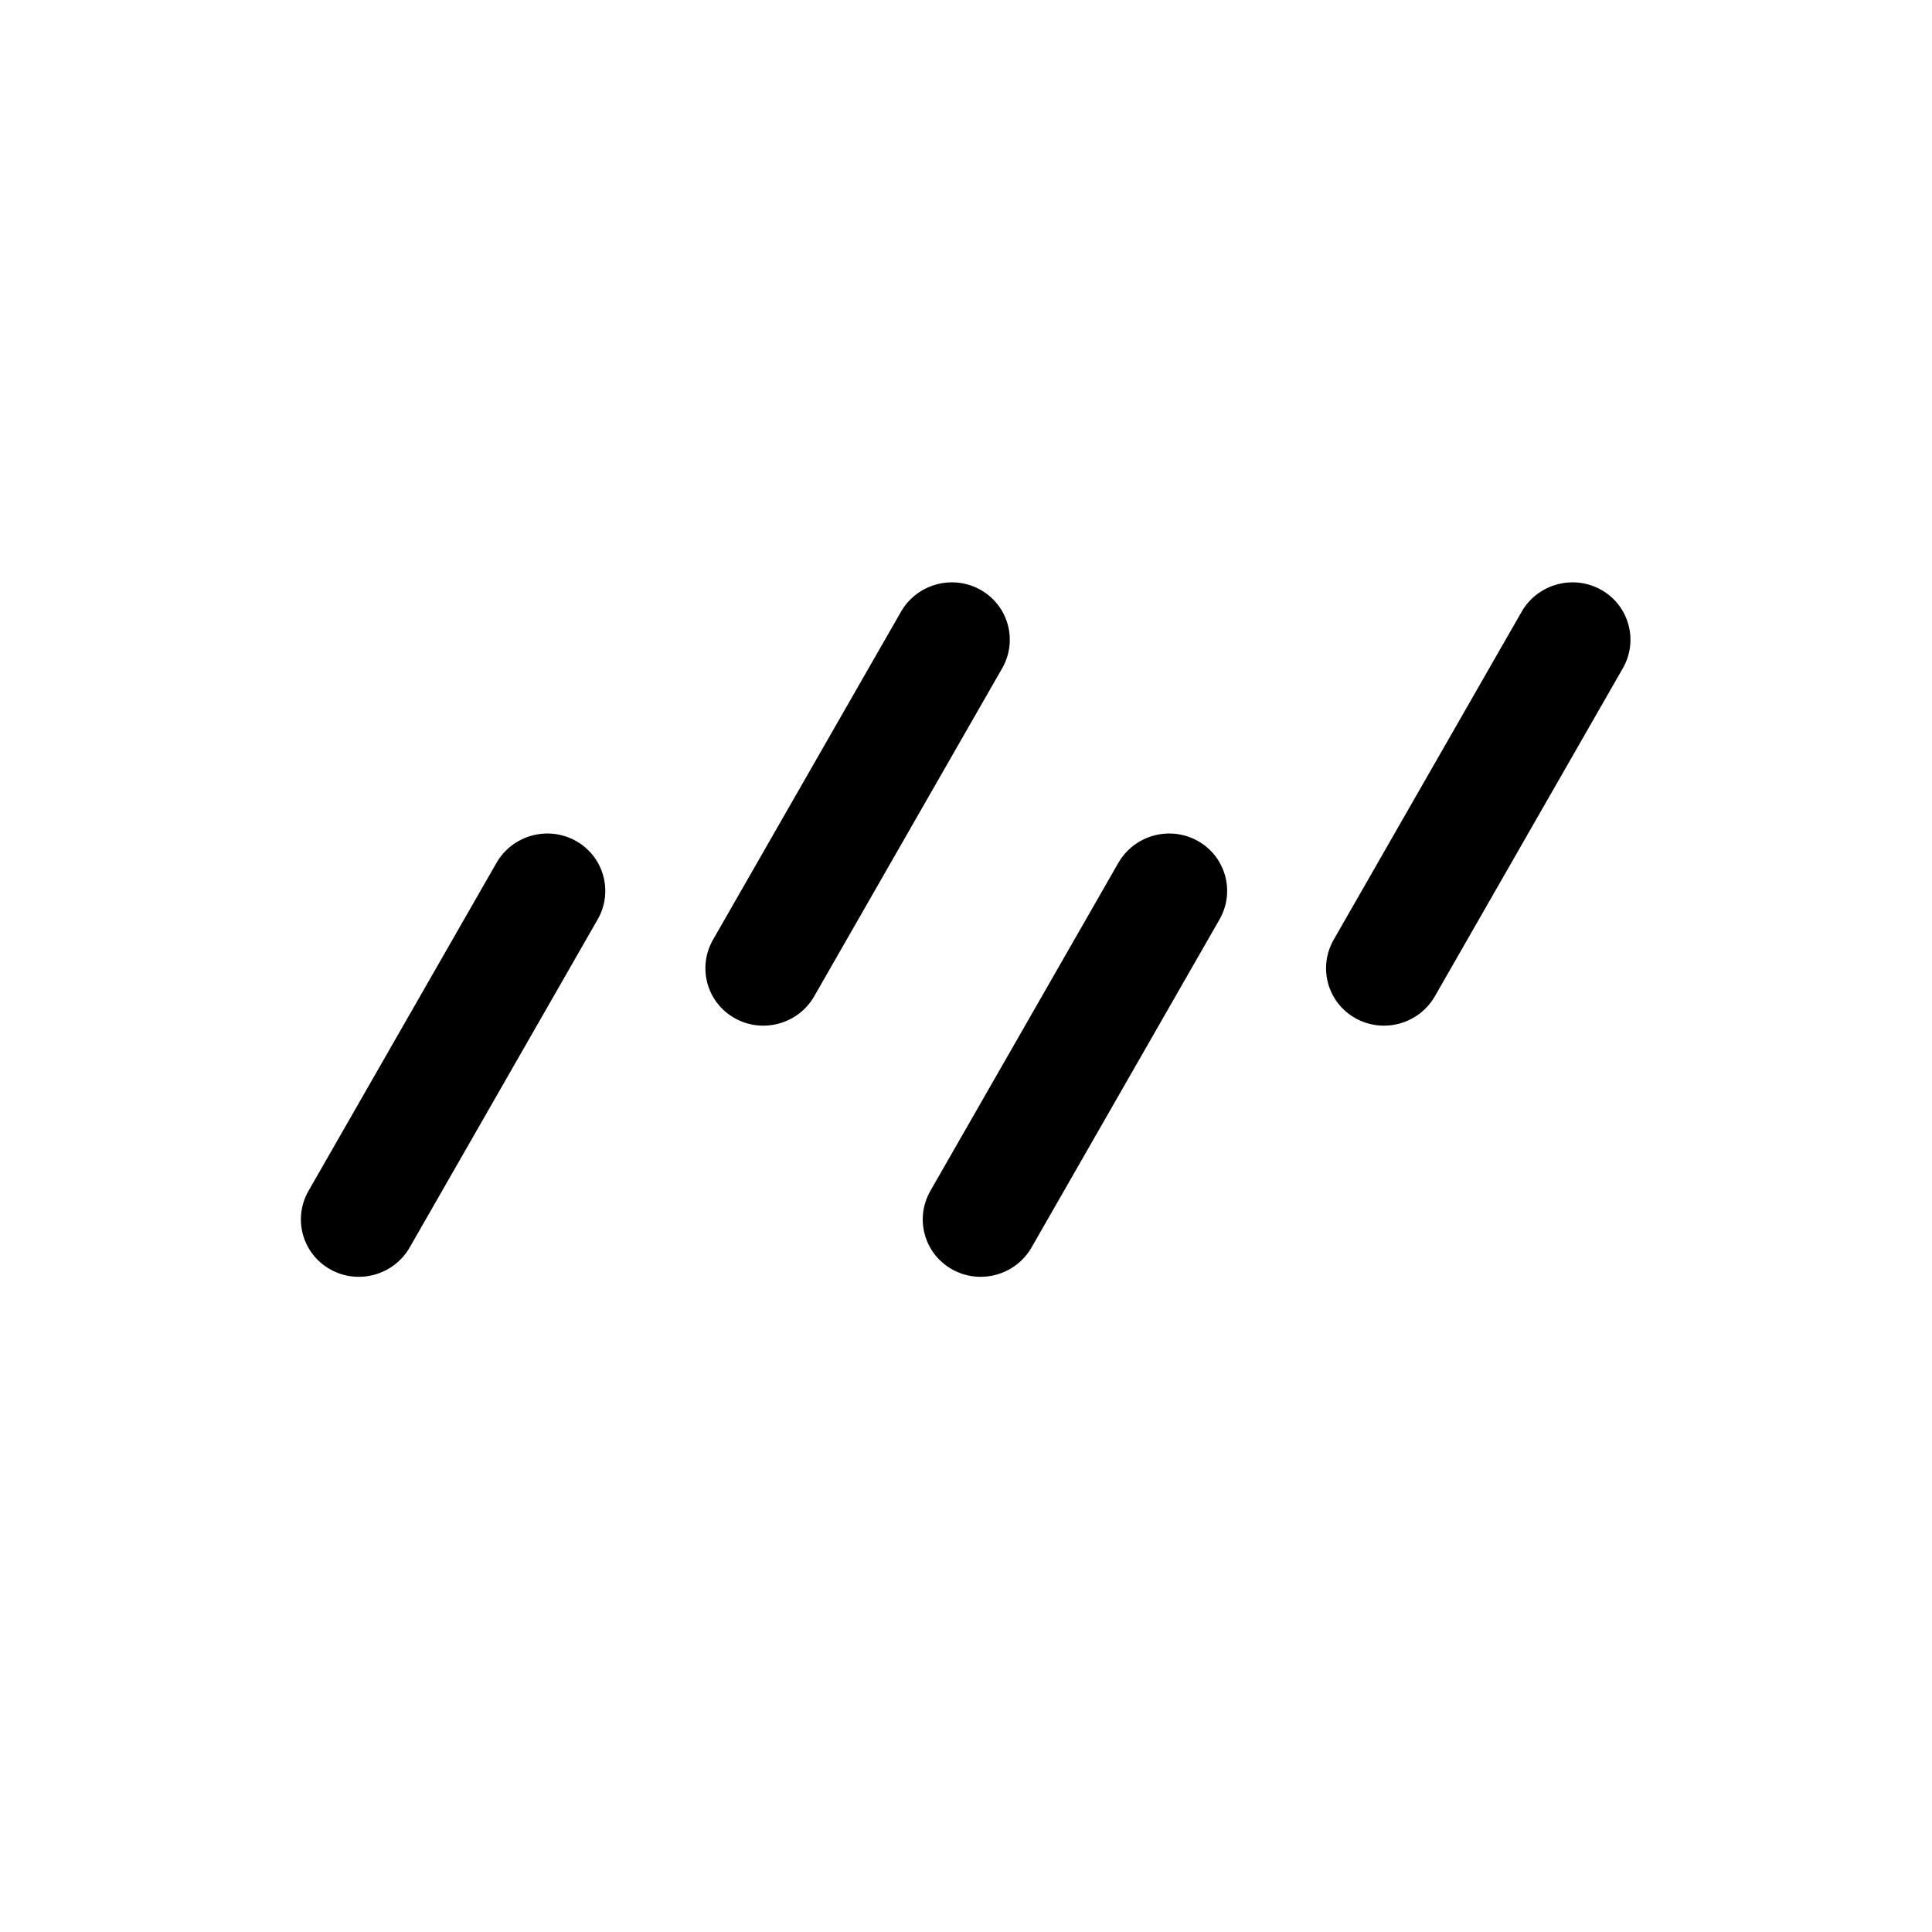
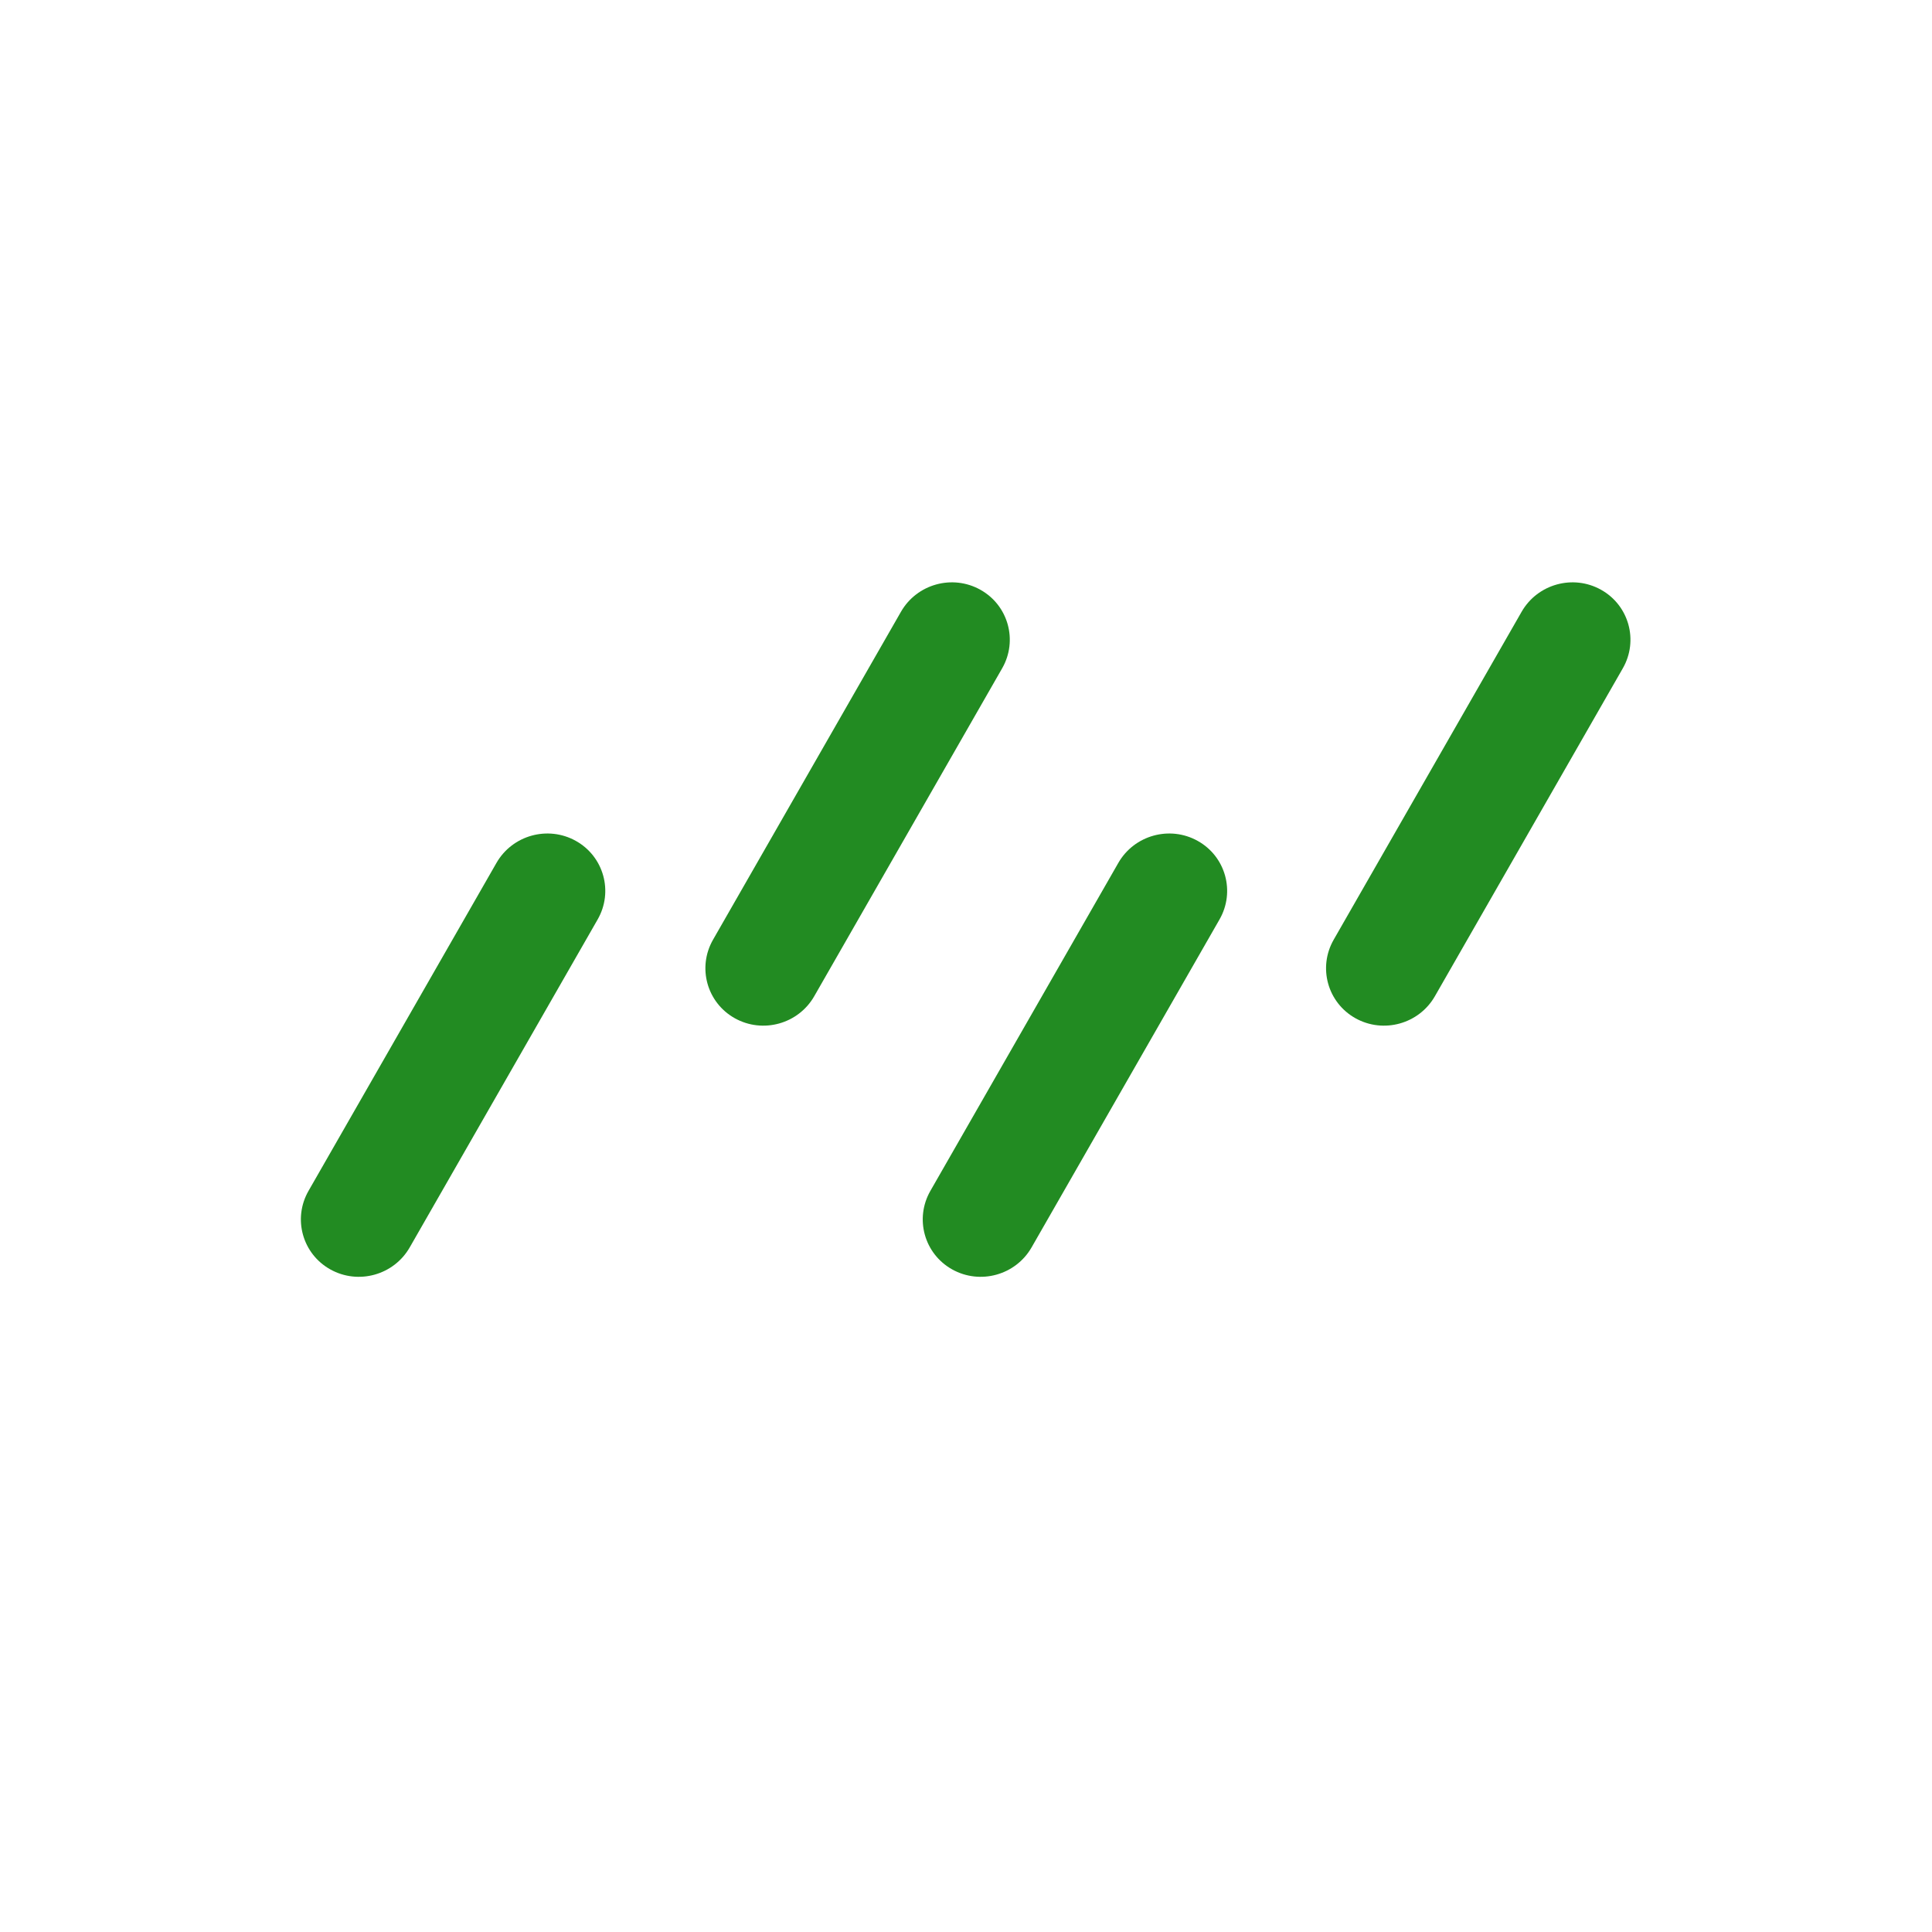
<svg xmlns="http://www.w3.org/2000/svg" fill="none" viewBox="0 0 160 160">
-   <rect width="9.6" height="40.9" fill="currentColor" rx="4.8" transform="matrix(.87303 .48767 -.49721 .86763 43.5 67.3)" />
-   <rect width="9.6" height="40.9" fill="currentColor" rx="4.8" transform="matrix(.87303 .48767 -.49721 .86763 77 46.5)" />
-   <rect width="9.6" height="40.9" fill="currentColor" rx="4.8" transform="matrix(.87303 .48767 -.49721 .86763 128.4 46.5)" />
-   <rect width="9.6" height="40.9" fill="currentColor" rx="4.8" transform="matrix(.87303 .48767 -.49721 .86763 95 67.3)" />
+   <rect width="9.6" height="40.9" fill="#228B22" rx="4.8" transform="matrix(.87303 .48767 -.49721 .86763 43.5 67.3)" />
+   <rect width="9.6" height="40.9" fill="#228B22" rx="4.8" transform="matrix(.87303 .48767 -.49721 .86763 77 46.5)" />
+   <rect width="9.6" height="40.9" fill="#228B22" rx="4.8" transform="matrix(.87303 .48767 -.49721 .86763 128.4 46.5)" />
+   <rect width="9.6" height="40.9" fill="#228B22" rx="4.8" transform="matrix(.87303 .48767 -.49721 .86763 95 67.3)" />
</svg>
